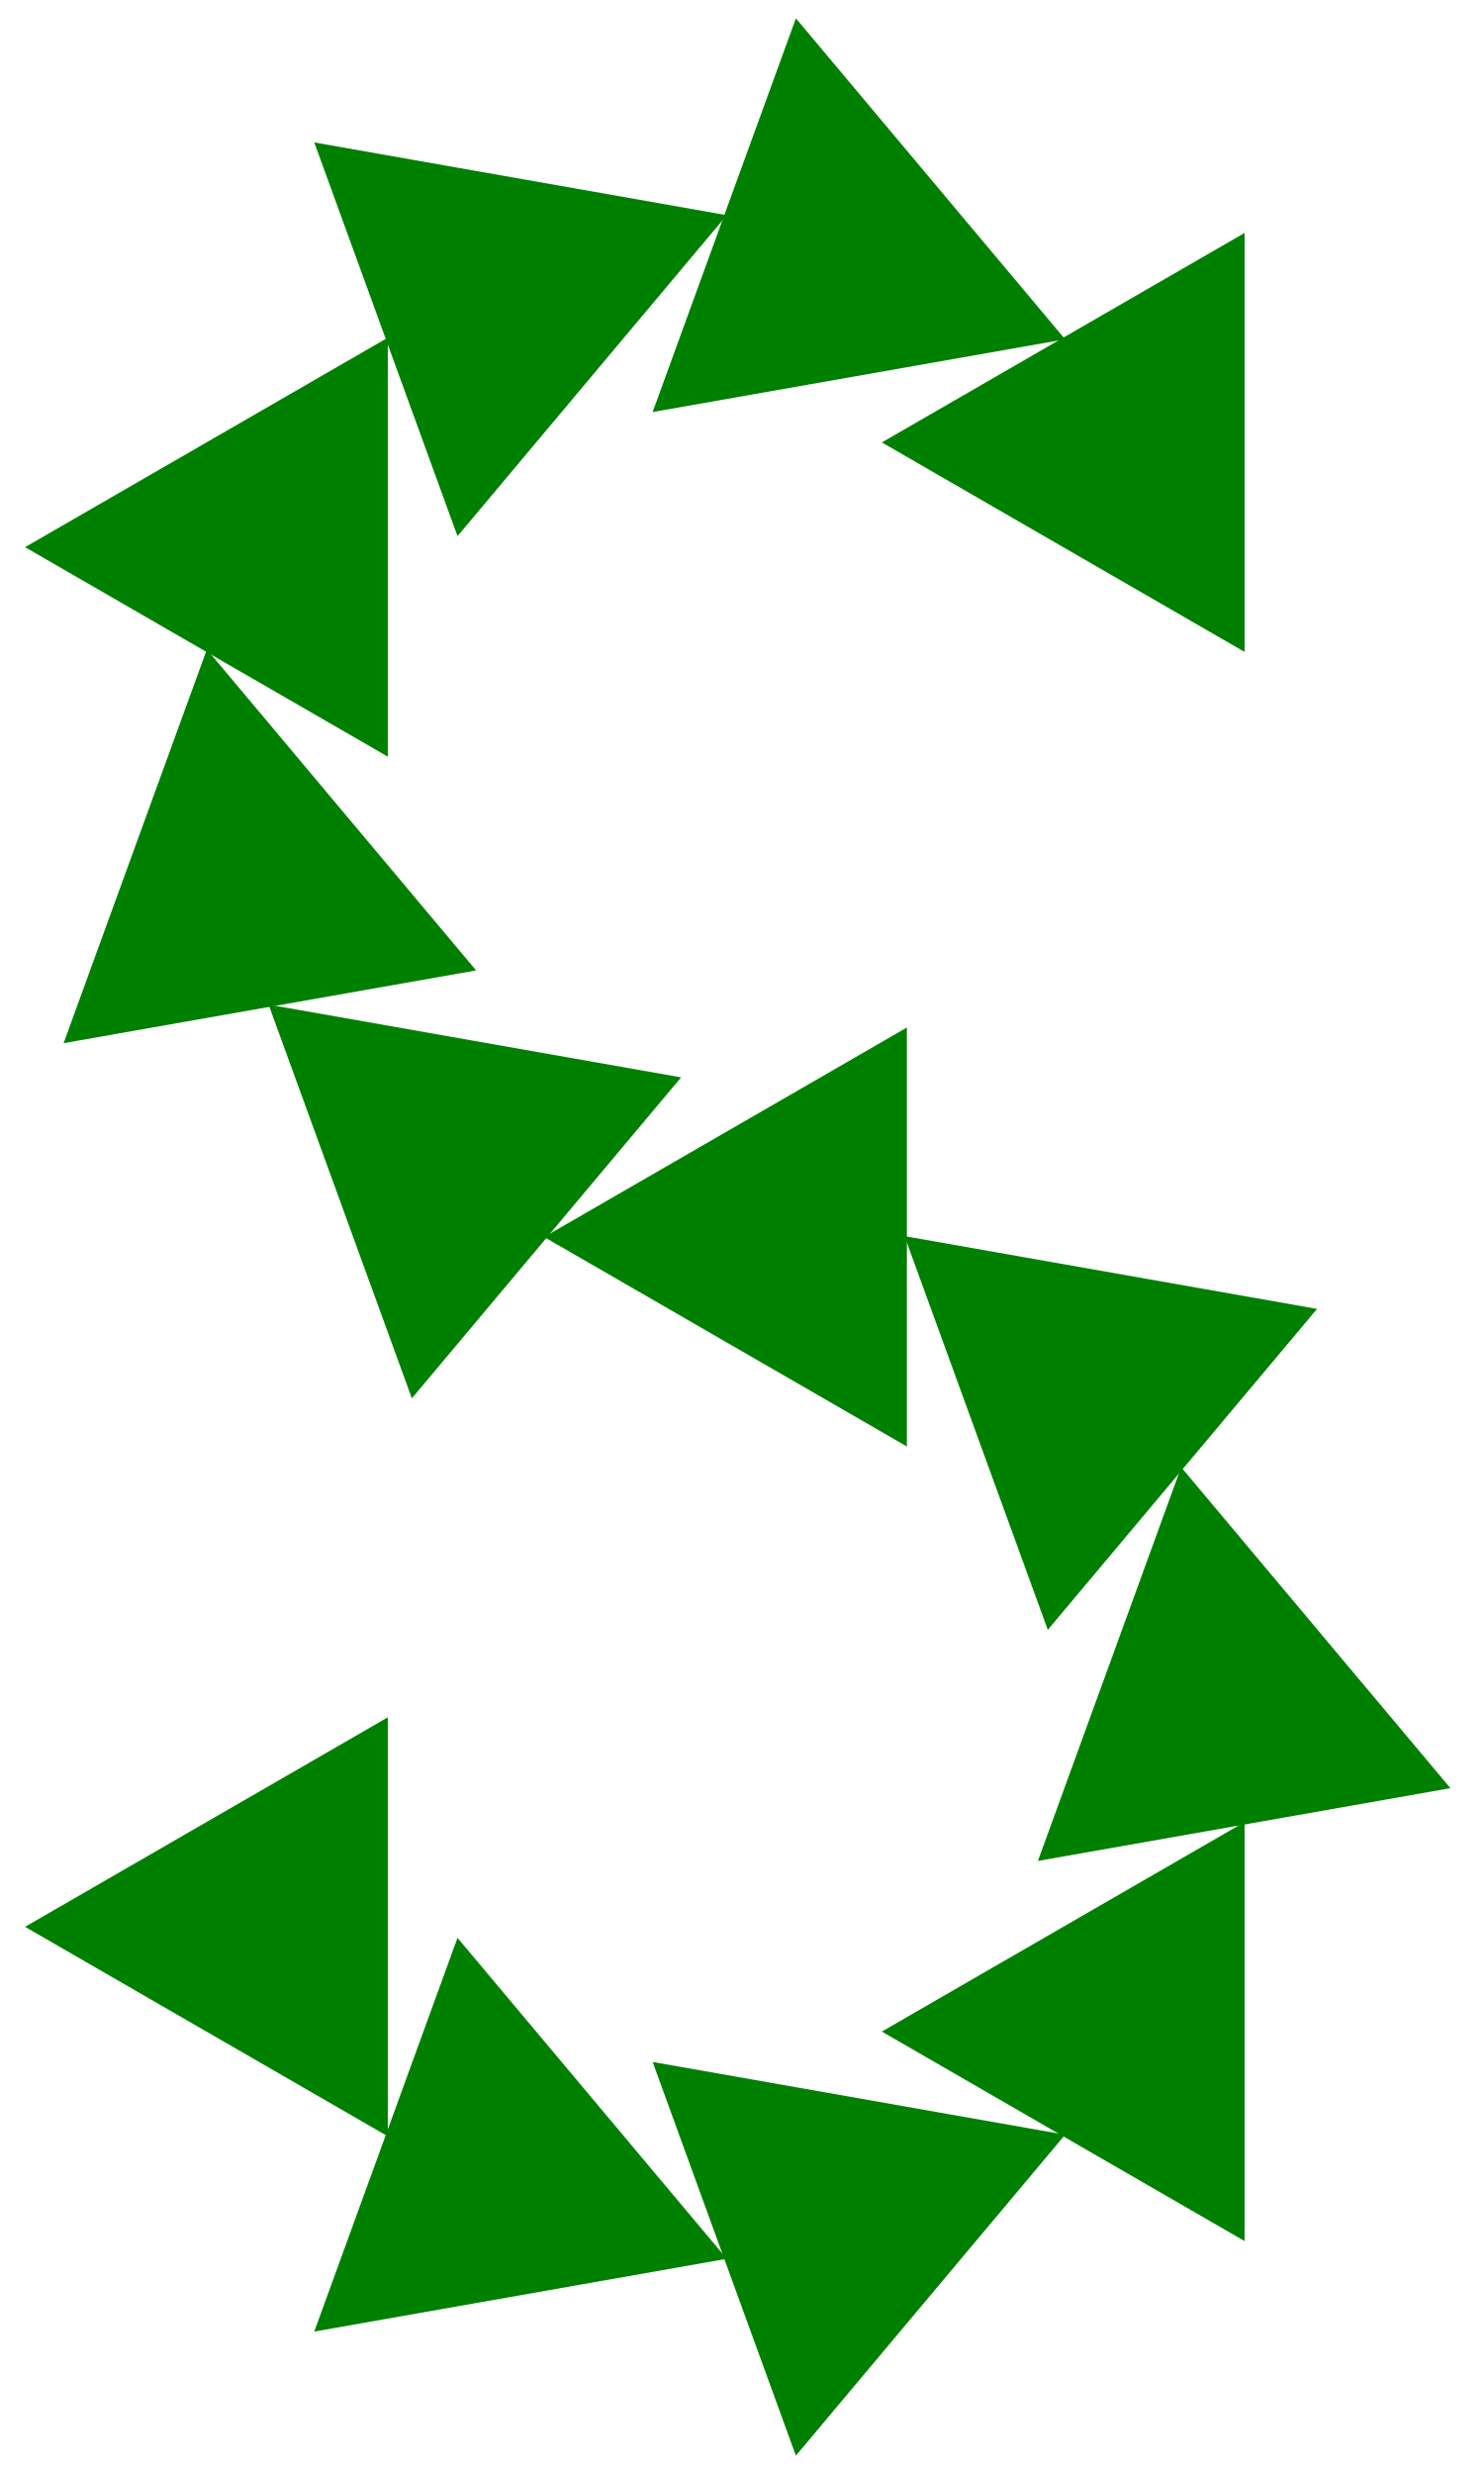
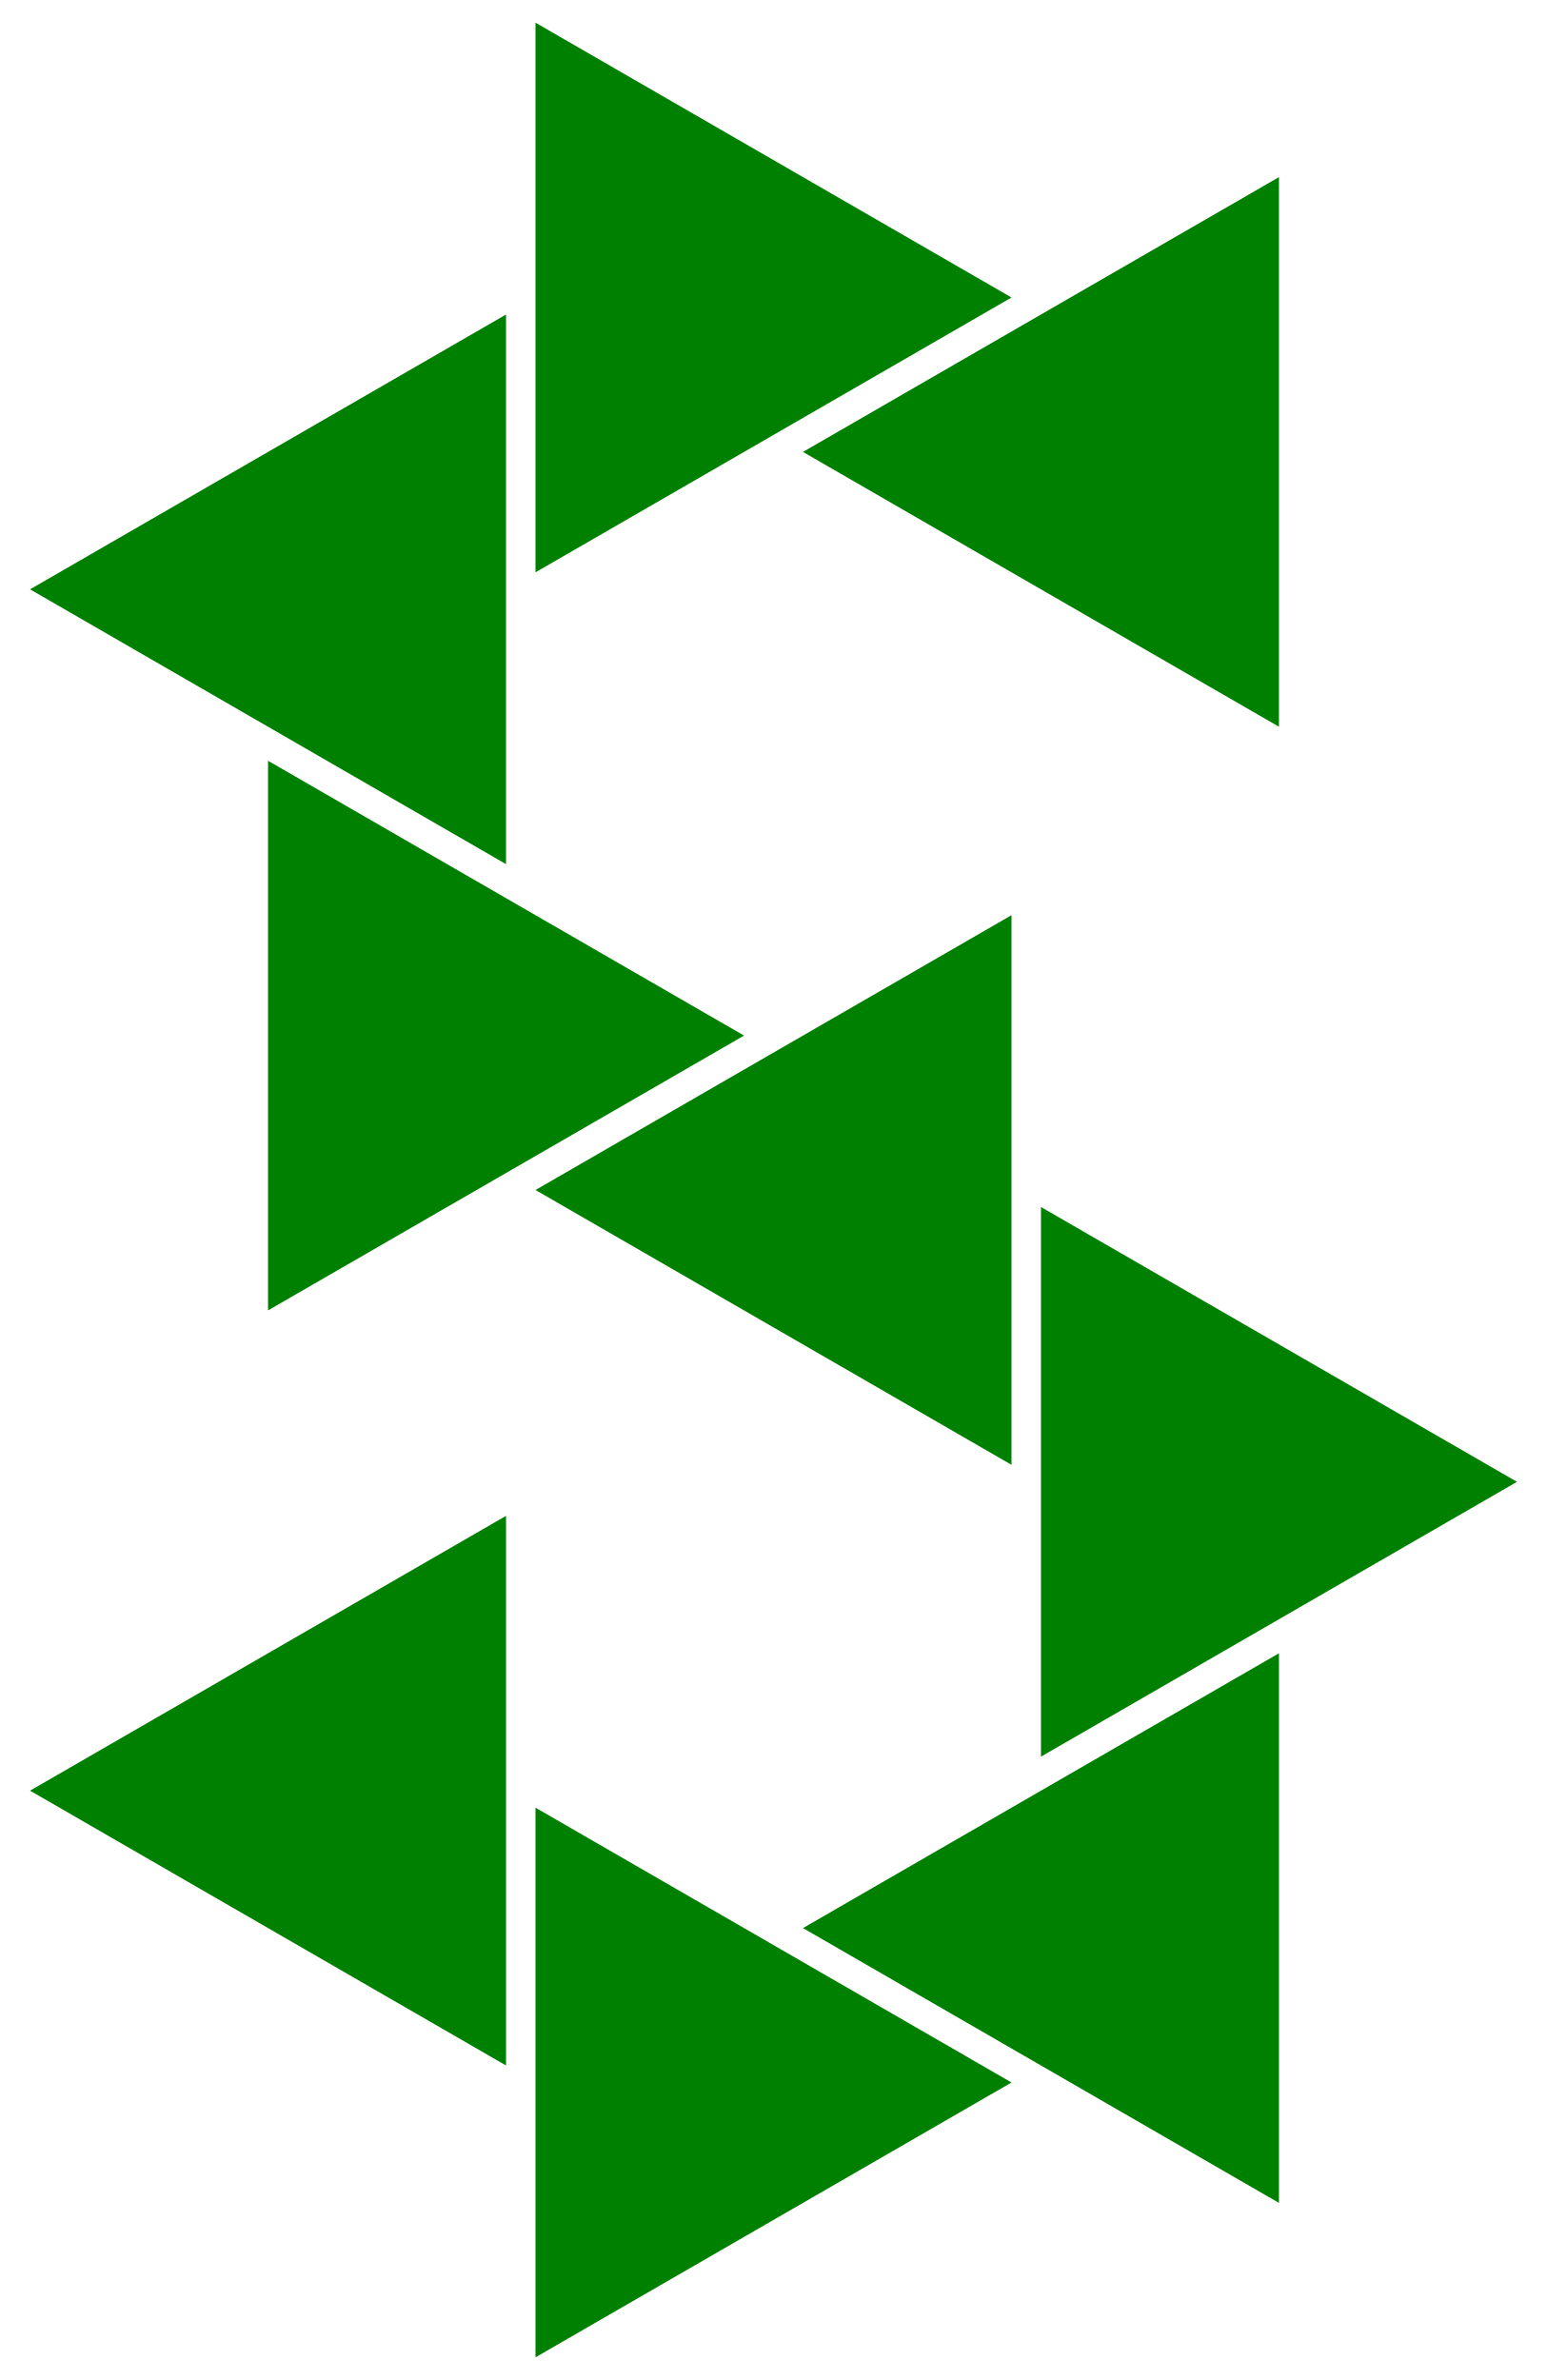
- <svg xmlns="http://www.w3.org/2000/svg" width="300" viewBox="-44 -45 90 150">
-   <polygon transform="rotate(-210, 25.98076 -15)" points="25.981,-26 13.279,-4 38.682,-4" fill="green" />
-   <polygon transform="rotate(-250, 10.2606 -28.19078)" points="10.261,-39.191 -2.441,-17.191 22.962,-17.191" fill="green" />
-   <polygon transform="rotate(-290, -10.2606 -28.19078)" points="-10.261,-39.191 -22.962,-17.191 2.441,-17.191" fill="green" />
-   <polygon transform="rotate(-330, -25.98076 -15)" points="-25.981,-26 -38.682,-4 -13.279,-4" fill="green" />
-   <polygon transform="rotate(-370, -29.54423 5.209445)" points="-29.544,-5.791 -42.246,16.209 -16.843,16.209" fill="green" />
-   <polygon transform="rotate(-410, -19.28363 22.98133)" points="-19.284,11.981 -31.985,33.981 -6.582,33.981" fill="green" />
-   <polygon transform="rotate(-90, 0 30)" points="0,19 -12.702,41 12.702,41" fill="green" />
-   <polygon transform="rotate(-50, 19.28363 37.01867)" points="19.284,26.019 6.582,48.019 31.985,48.019" fill="green" />
-   <polygon transform="rotate(-10, 29.54423 54.79055)" points="29.544,43.791 16.843,65.791 42.246,65.791" fill="green" />
-   <polygon transform="rotate(30, 25.98076 75)" points="25.981,64 13.279,86 38.682,86" fill="green" />
-   <polygon transform="rotate(70, 10.2606 88.19078)" points="10.261,77.191 -2.441,99.191 22.962,99.191" fill="green" />
-   <polygon transform="rotate(110, -10.2606 88.19078)" points="-10.261,77.191 -22.962,99.191 2.441,99.191" fill="green" />
-   <polygon transform="rotate(150, -25.98076 75)" points="-25.981,64 -38.682,86 -13.279,86" fill="green" />
+ <svg xmlns="http://www.w3.org/2000/svg" width="300" viewBox="-52 -50 104 160">
+   <polygon transform="rotate(-210, 25.98076 -15)" points="25.981,-31 7.506,1 44.456,1" fill="green" />
+   <polygon transform="rotate(-270, 3.67394039744206e-15 -30)" points="3.67394039744206e-15,-46 -18.475,-14 18.475,-14" fill="green" />
+   <polygon transform="rotate(-330, -25.98076 -15)" points="-25.981,-31 -44.456,1 -7.506,1" fill="green" />
+   <polygon transform="rotate(-390, -25.98076 15)" points="-25.981,-1 -44.456,31 -7.506,31" fill="green" />
+   <polygon transform="rotate(-90, 0 30)" points="0,14 -18.475,46 18.475,46" fill="green" />
+   <polygon transform="rotate(-30, 25.98076 45)" points="25.981,29 7.506,61 44.456,61" fill="green" />
+   <polygon transform="rotate(30, 25.98076 75)" points="25.981,59 7.506,91 44.456,91" fill="green" />
+   <polygon transform="rotate(90, 3.67394039744206e-15 90)" points="3.67394039744206e-15,74 -18.475,106 18.475,106" fill="green" />
+   <polygon transform="rotate(150, -25.98076 75)" points="-25.981,59 -44.456,91 -7.506,91" fill="green" />
</svg>
